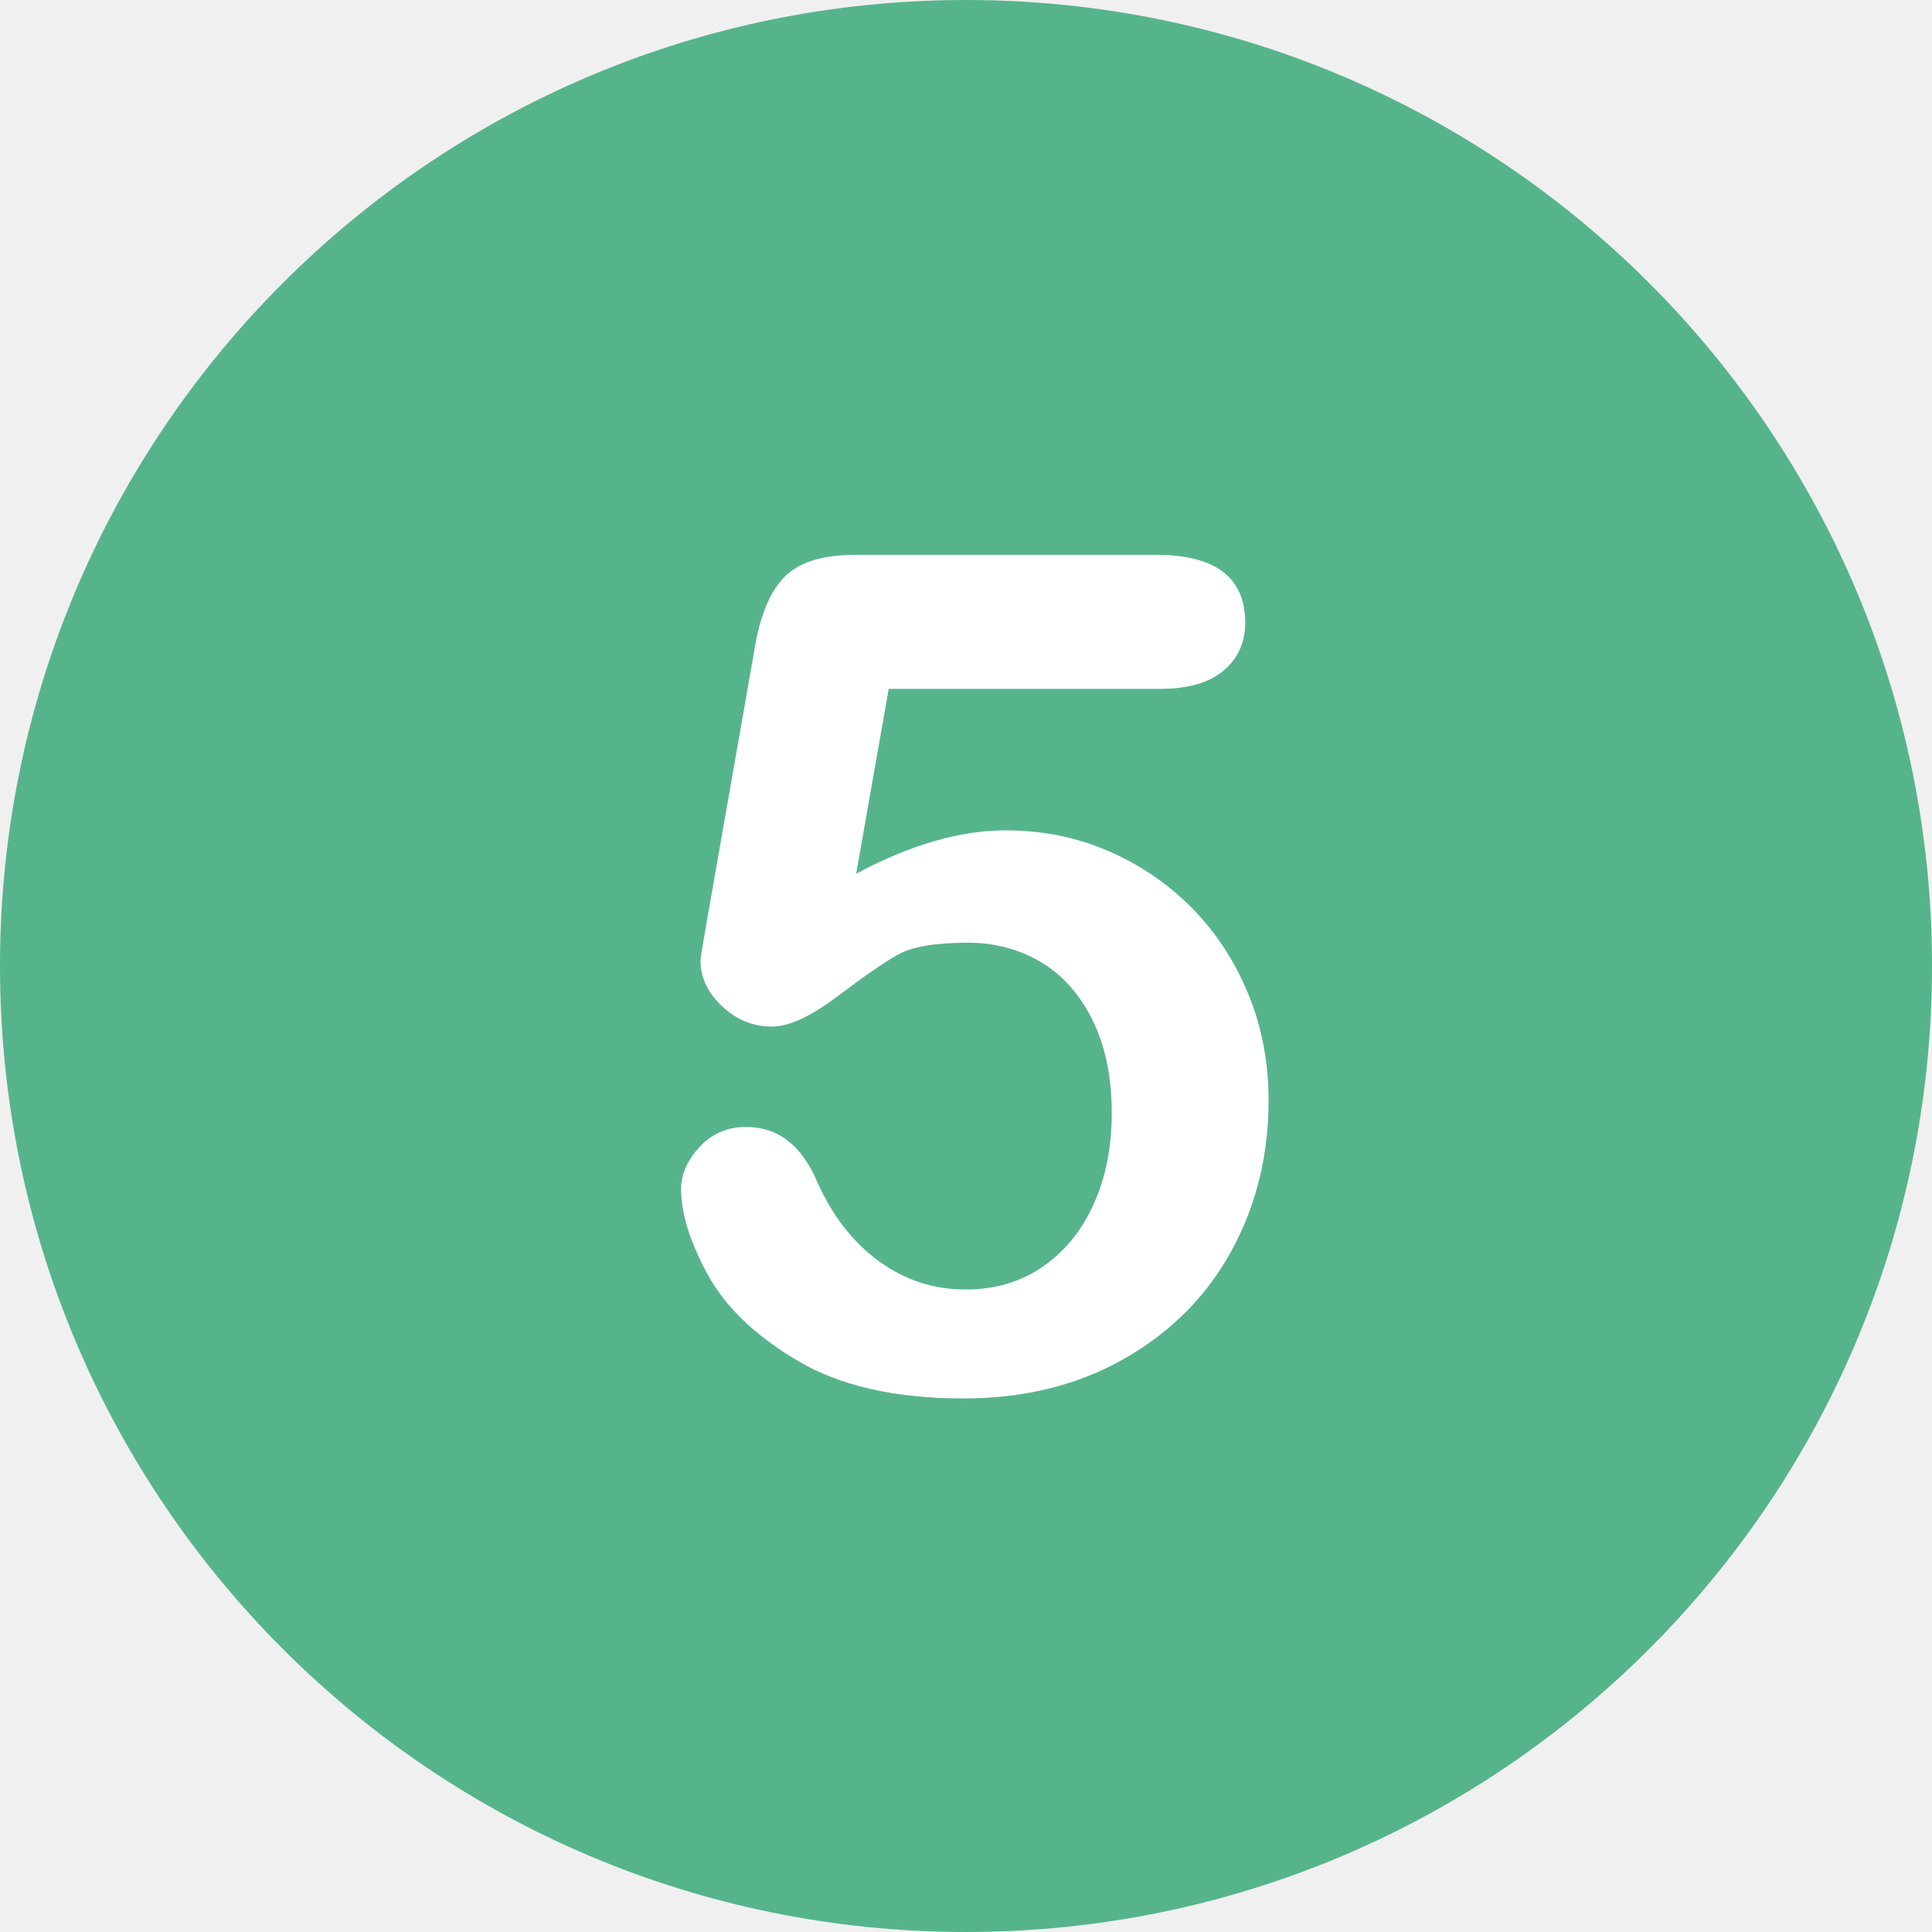
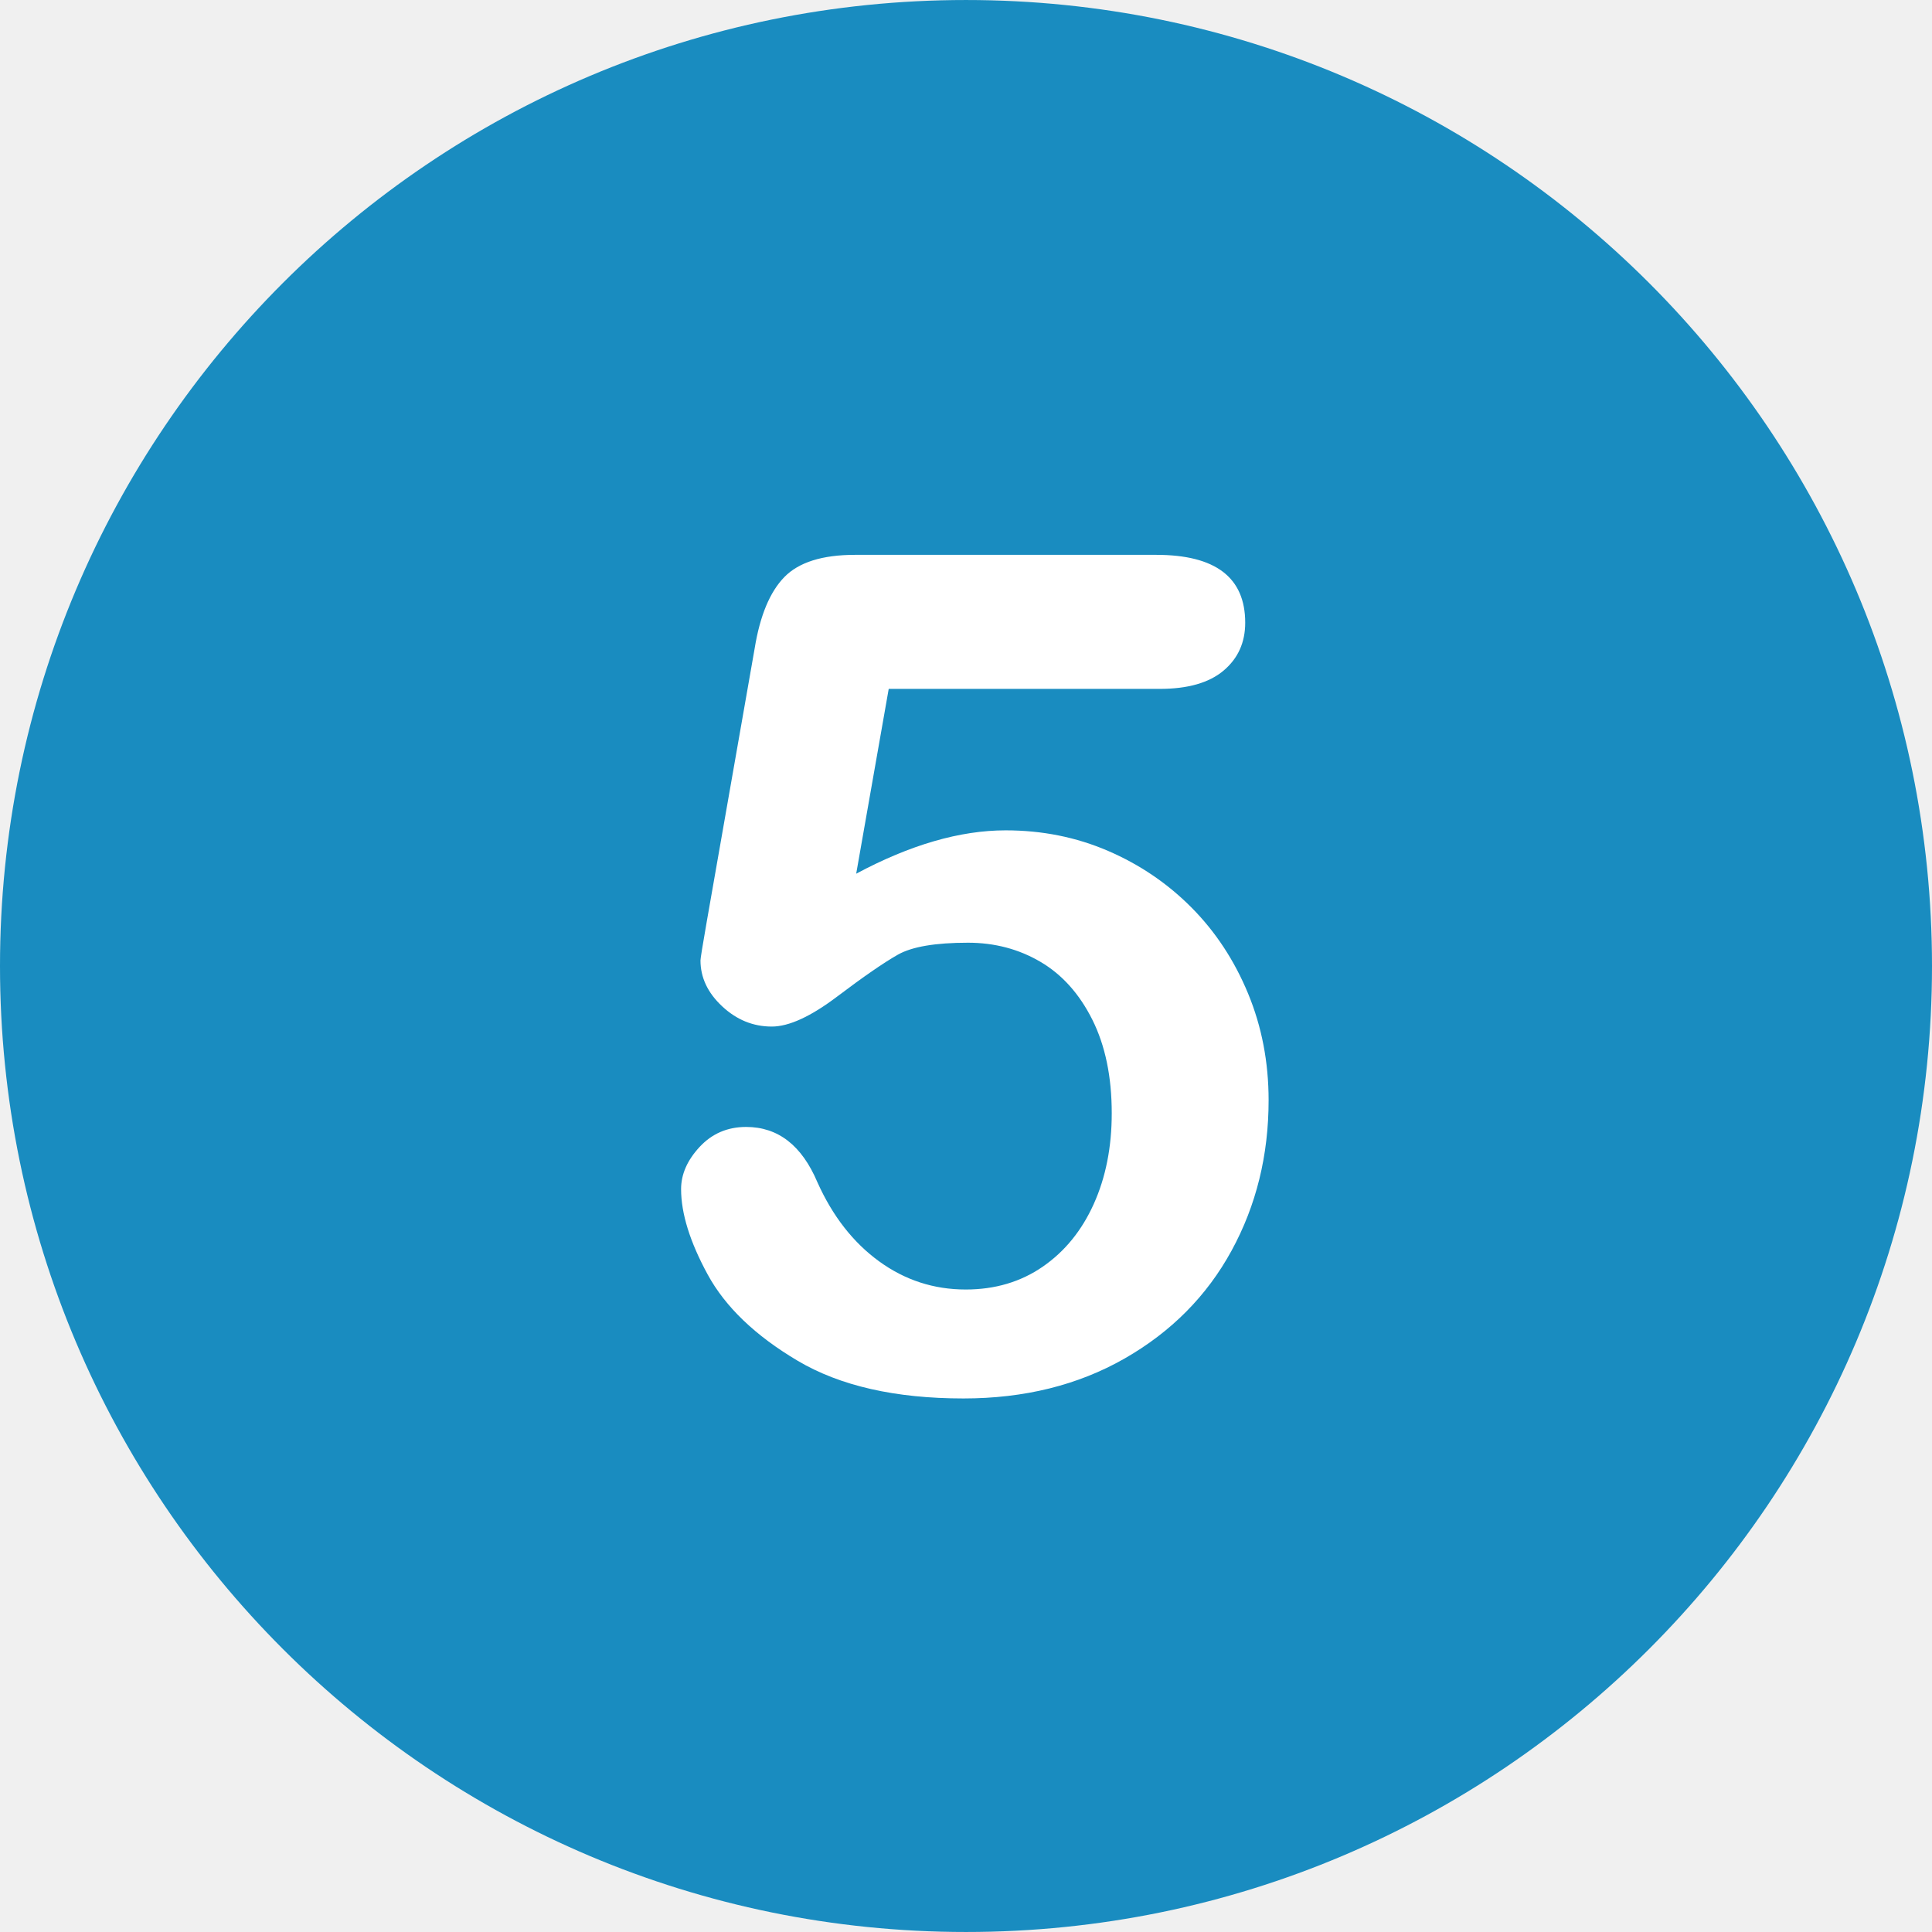
<svg xmlns="http://www.w3.org/2000/svg" version="1.1" id="Layer_1" x="0px" y="0px" viewBox="0 0 496.158 496.158" style="enable-background:new 0 0 496.158 496.158;" xml:space="preserve">
-   <path style="fill:#56B48C;" d="M248.082,0.003C111.07,0.003,0,111.061,0,248.085c0,137,111.07,248.07,248.082,248.07  c137.006,0,248.076-111.07,248.076-248.07C496.158,111.061,385.088,0.003,248.082,0.003z" />
+   <path style="fill:#198CC0;" d="M248.082,0.003C111.07,0.003,0,111.061,0,248.085c0,137,111.07,248.07,248.082,248.07  c137.006,0,248.076-111.07,248.076-248.07C496.158,111.061,385.088,0.003,248.082,0.003z" />
  <path style="fill:#FFFFFF;" d="M320.516,255.136c-3.516-8.496-8.35-15.843-14.502-22.046c-6.152-6.2-13.307-11.06-21.46-14.575  c-8.155-3.516-16.919-5.273-26.294-5.273c-11.719,0-24.513,3.712-38.379,11.133l8.35-47.461h69.58  c7.226,0,12.694-1.561,16.406-4.688c3.71-3.124,5.566-7.226,5.566-12.305c0-11.62-7.617-17.432-22.852-17.432h-77.344  c-8.4,0-14.454,1.904-18.164,5.713c-3.712,3.809-6.251,9.913-7.617,18.311l-12.304,70.166c-1.076,6.152-1.611,9.474-1.611,9.961  c0,4.395,1.854,8.327,5.566,11.792c3.71,3.468,7.958,5.2,12.744,5.2c4.395,0,9.984-2.563,16.772-7.69  c6.786-5.127,11.986-8.716,15.601-10.767c3.612-2.051,9.618-3.076,18.018-3.076c6.834,0,13.037,1.637,18.604,4.907  c5.566,3.273,10.009,8.229,13.33,14.868c3.319,6.642,4.98,14.648,4.98,24.023c0,8.693-1.538,16.457-4.614,23.291  c-3.076,6.837-7.448,12.208-13.11,16.113c-5.665,3.907-12.257,5.859-19.775,5.859c-8.203,0-15.626-2.417-22.266-7.251  c-6.642-4.834-11.916-11.595-15.82-20.288c-4.005-9.471-10.107-14.209-18.311-14.209c-4.786,0-8.766,1.71-11.938,5.127  c-3.175,3.419-4.761,7.031-4.761,10.84c0,6.251,2.271,13.55,6.812,21.899s12.254,15.747,23.145,22.192  c10.888,6.445,25.072,9.668,42.554,9.668c15.624,0,29.418-3.419,41.382-10.254c11.961-6.834,21.117-16.063,27.466-27.686  c6.347-11.62,9.521-24.511,9.521-38.672C325.789,272.765,324.031,263.632,320.516,255.136z" />
  <g>
</g>
  <g>
</g>
  <g>
</g>
  <g>
</g>
  <g>
</g>
  <g>
</g>
  <g>
</g>
  <g>
</g>
  <g>
</g>
  <g>
</g>
  <g>
</g>
  <g>
</g>
  <g>
</g>
  <g>
</g>
  <g>
</g>
</svg>
